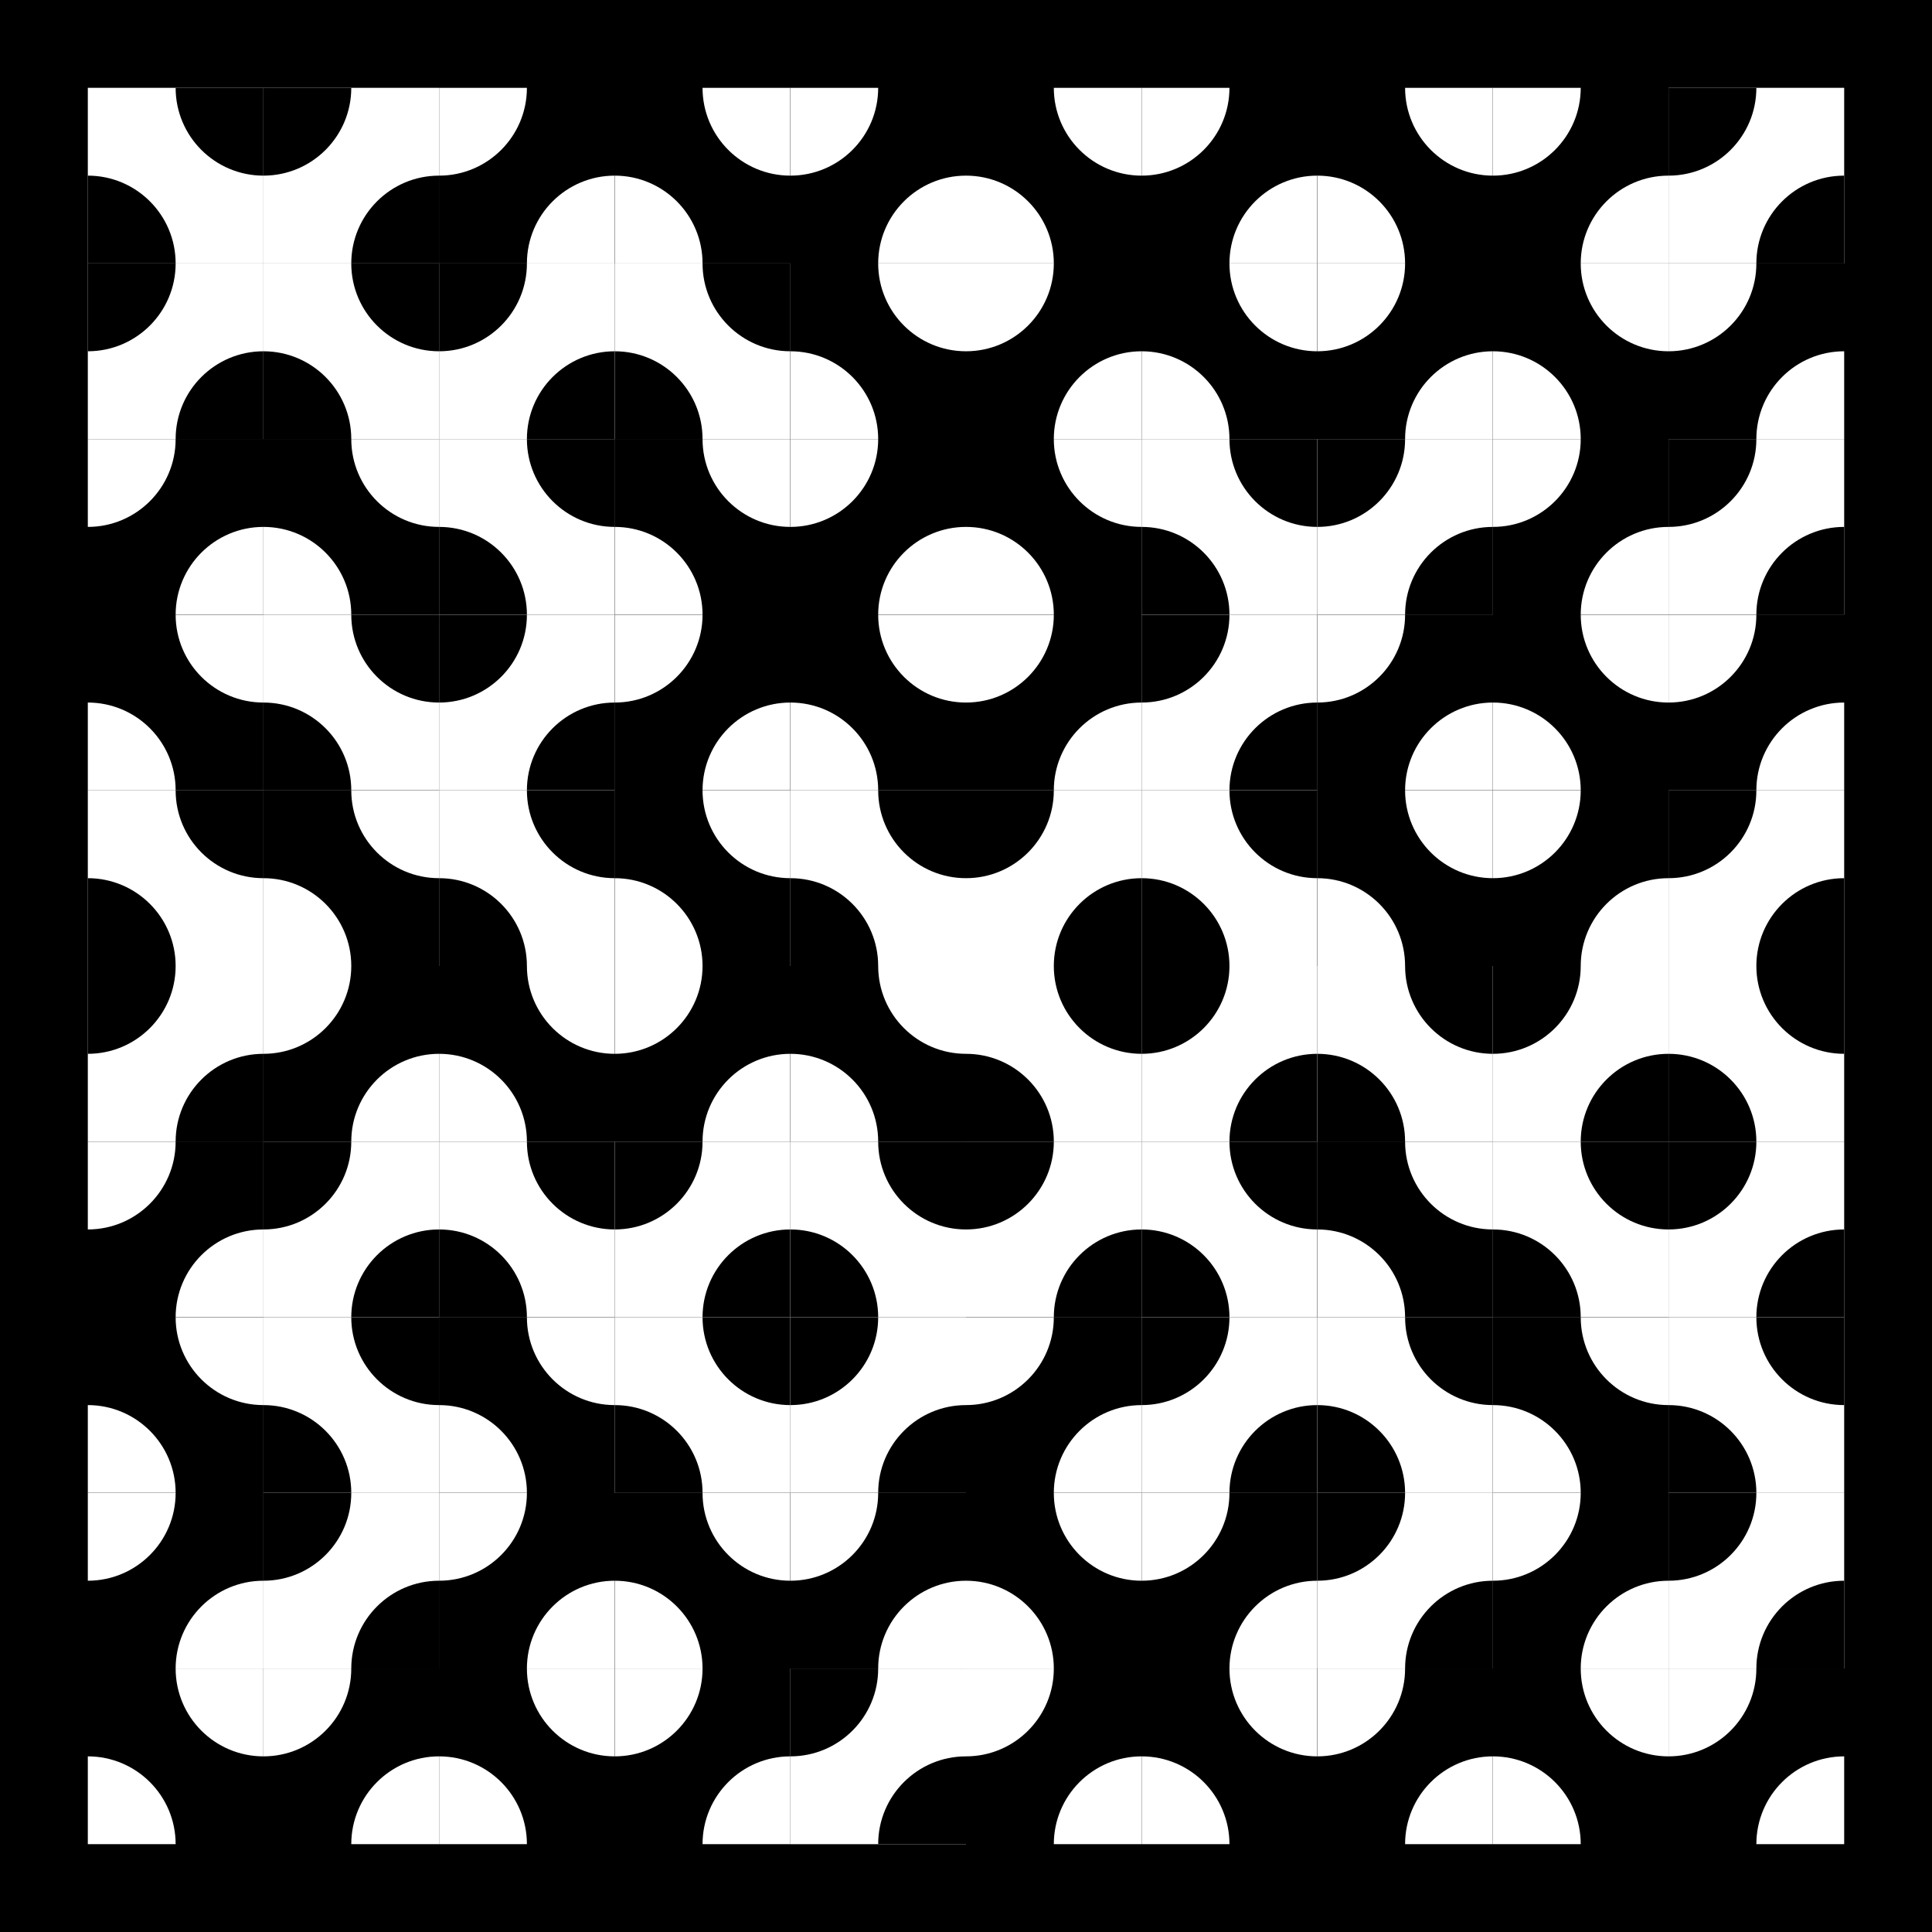
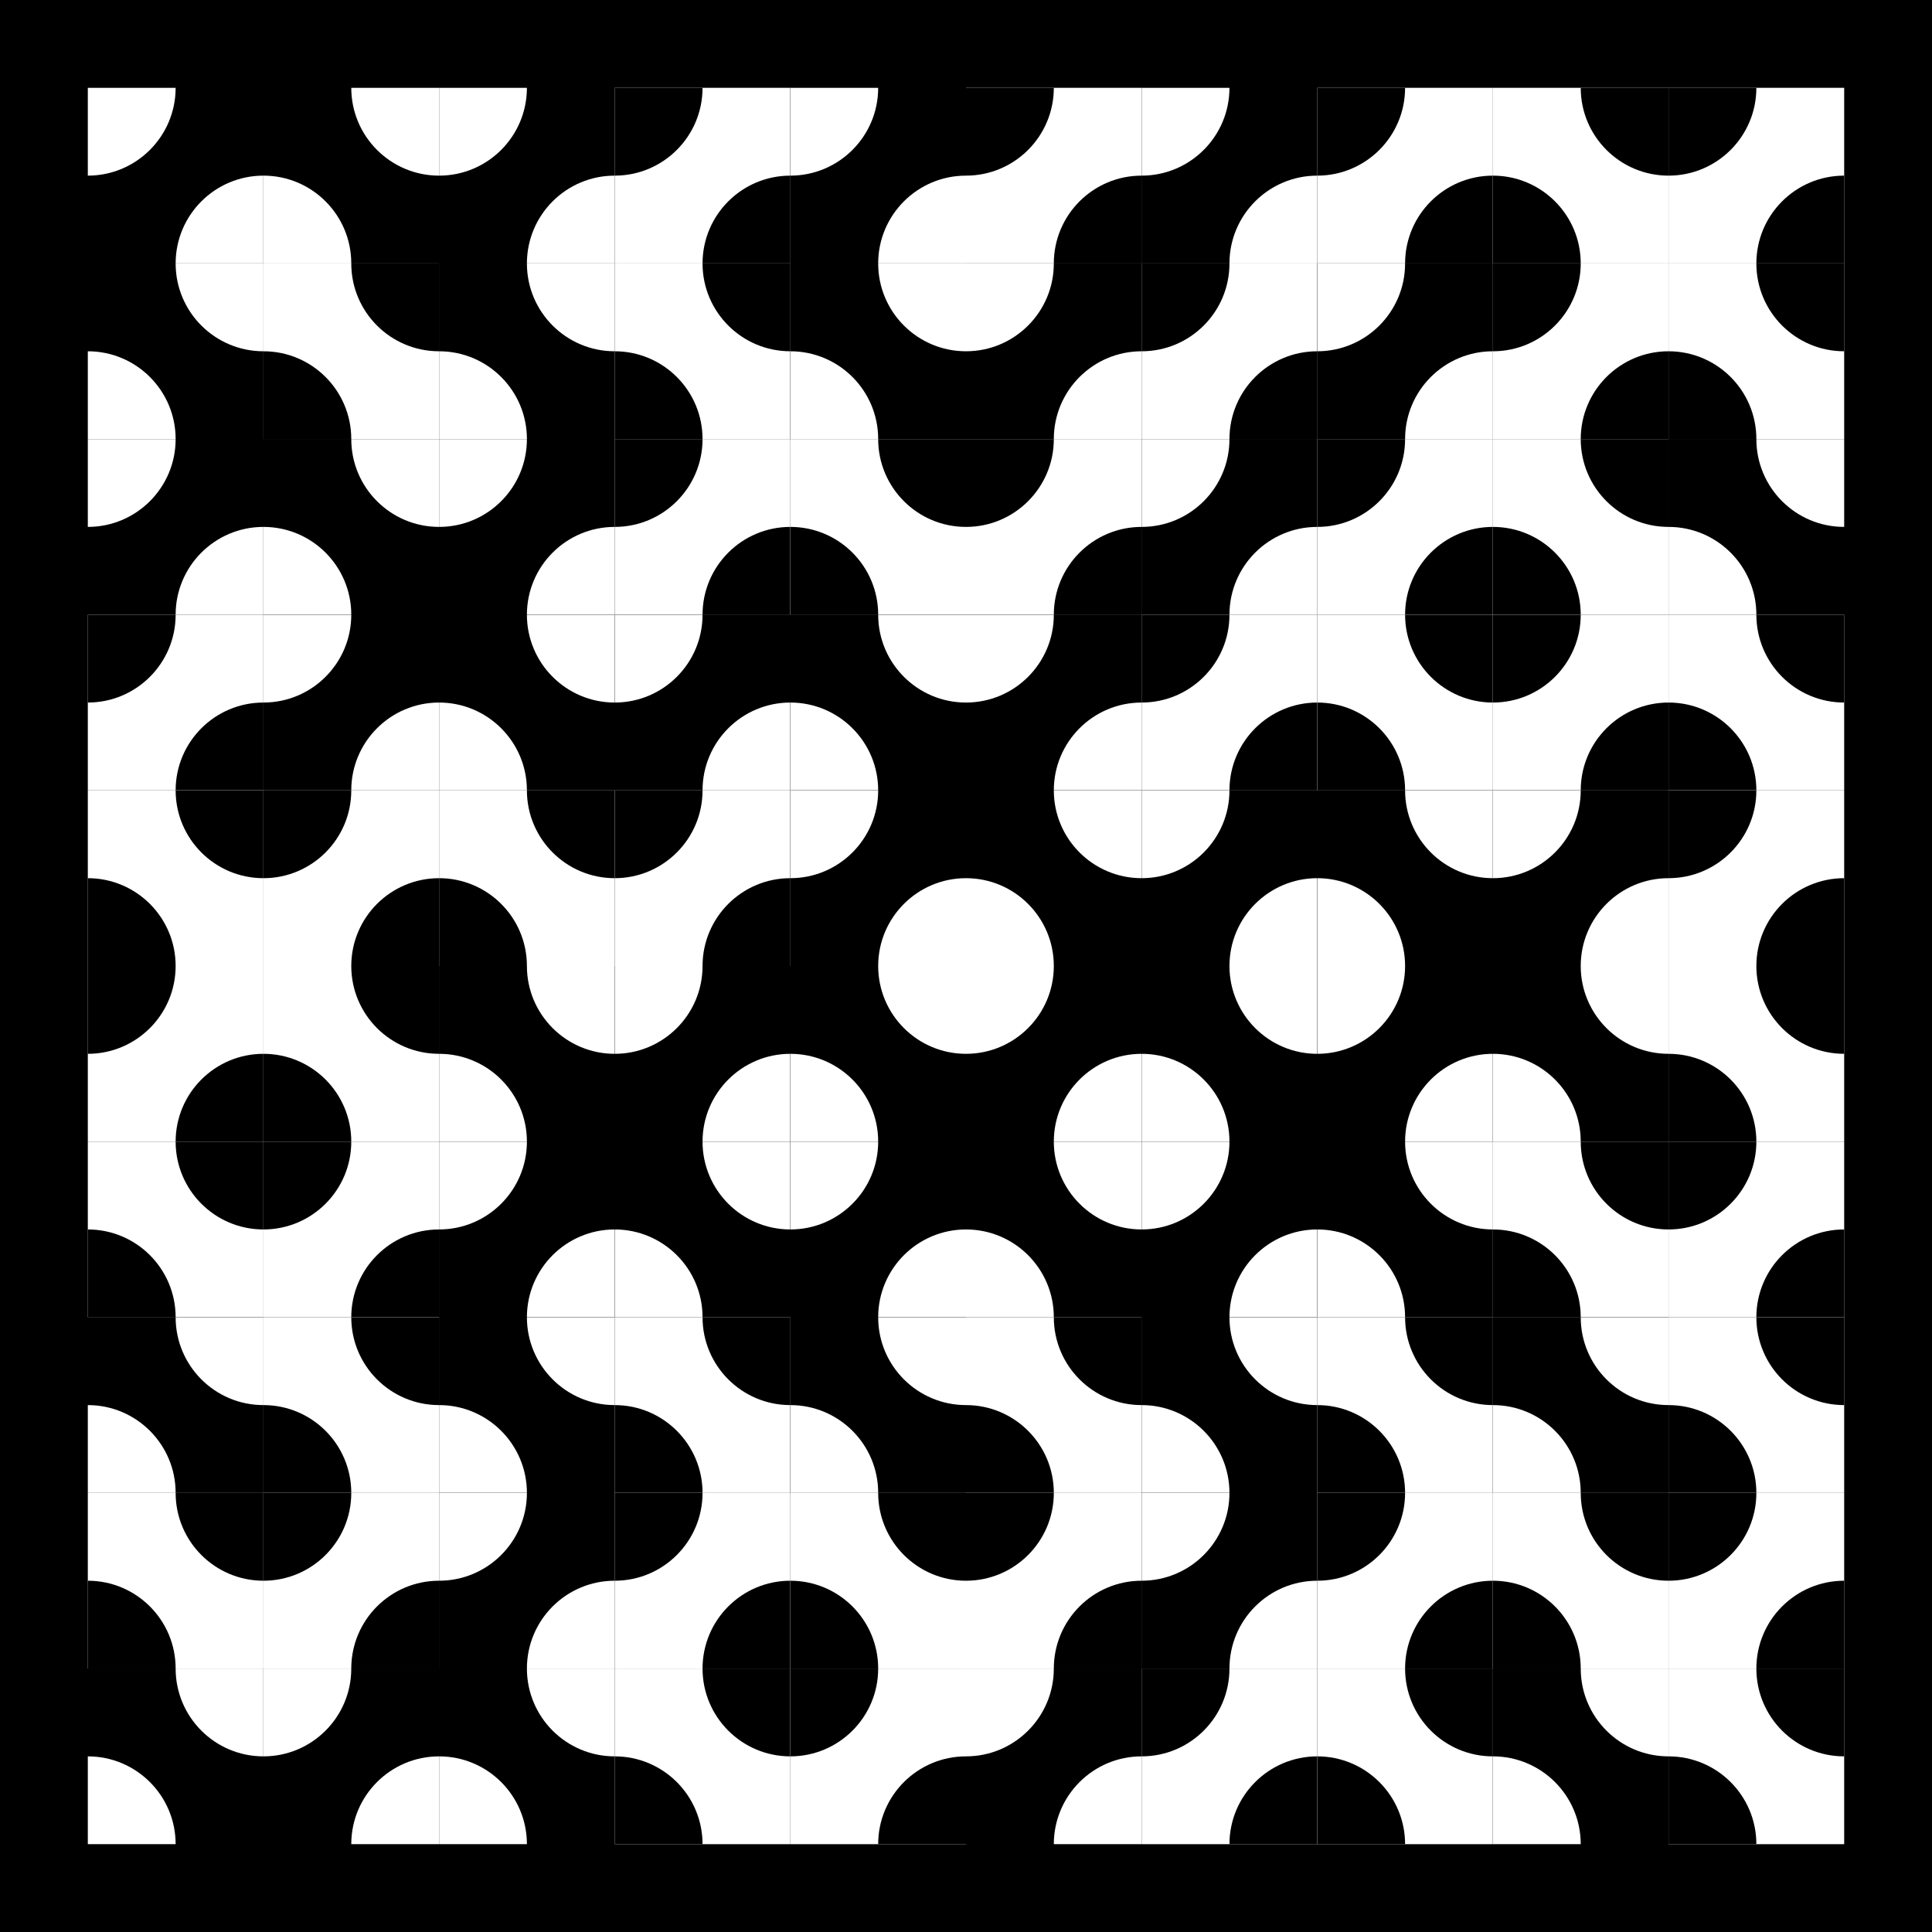
<svg xmlns="http://www.w3.org/2000/svg" viewBox="0 0 550 550" width="550" height="550">
'<style>
        rect.tileBack1 { stroke: none; fill: blacl; }
        rect.tileBack2 { stroke: none; fill: white; }
        rect.background { stroke: none; fill: white; }
        path.guide { stroke: lightgray; stroke-width: 1; }
        circle.guide { stroke: lightgray; fill: darkgray; stroke-width: 1; }
        path.arc1 { stroke: black; stroke-width: 50; fill: none; stroke-linecap: butt; }
        path.arc1round { stroke: black; stroke-width: 50; fill: none; stroke-linecap: round; }
        path.arc2 { stroke: black; stroke-width: 50; fill: none; stroke-linecap: butt; }
        path.arc3 { stroke: green; stroke-width: 50; fill: none; stroke-linecap: butt; }
        path.arc4 { stroke: blue; stroke-width: 50; fill: none; stroke-linecap: butt; }
        path.pie1 { stroke: none; stroke-width: 1; fill: white; stroke-linecap: butt; }
        path.pie2 { stroke: none; stroke-width: 1; fill: black; stroke-linecap: butt; }
        polygon.hex1 { stroke: white; fill: lightblue; stroke-width: 20; }
        polygon.hex1b { stroke: white; fill: darkblue; stroke-width: 20; }
        polygon.hex2 { stroke: white; fill: lightpink; stroke-width: 1; }
        polygon.hex2b { stroke: white; fill: red; stroke-width: 1; }
</style>
  <defs>
    <g id="base1">
      <rect width="200" height="200" class="tileBack1" />
    </g>
    <g id="base2">
      <rect width="200" height="200" class="tileBack2" />
    </g>
    <g id="center1">
      <use href="#base1" />
      <circle cx="100" cy="100" r="25" class="guide" />
    </g>
    <g id="hex1">
      <polygon class="hex1" transform="translate(0,0) scale(0.5,0.5) rotate(0,100,100)" points="300,150 225,280 75,280 0,150 75,20 225,20" />
    </g>
    <g id="hex1b">
      <polygon class="hex1b" transform="translate(0,0) scale(0.5,0.5) rotate(0,100,100)" points="300,150 225,280 75,280 0,150 75,20 225,20" />
    </g>
    <g id="hex2">
      <polygon class="hex2" transform="translate(0,0) scale(0.5,0.5) rotate(0,100,100)" points="300,150 225,280 75,280 0,150 75,20 225,20" />
    </g>
    <g id="hex2b">
      <polygon class="hex2b" transform="translate(0,0) scale(0.5,0.5) rotate(0,100,100)" points="300,150 225,280 75,280 0,150 75,20 225,20" />
    </g>
    <g id="tile1">
      <use href="#base1" />
      <path d="M200,100 A 100,100 0,0,0 100,200" class="arc1" />
    </g>
    <g id="slice1A">
      <use href="#base1" />
      <path d="M200,100 A 100,100 0,0,0 100,200 L 200,200 Z" class="pie1" />
      <path d="M0,100 A 100,100 0,0,0 100,0 L 0,0 Z" class="pie1" />
    </g>
    <g id="slice2A">
      <use href="#base2" />
      <path d="M200,100 A 100,100 0,0,0 100,200 L 200,200 Z" class="pie2" />
      <path d="M0,100 A 100,100 0,0,0 100,0 L 0,0 Z" class="pie2" />
    </g>
    <g id="slice1B">
      <use href="#slice2A" transform="rotate(90,100,100)" />
    </g>
    <g id="slice2B">
      <use href="#slice1A" transform="rotate(90,100,100)" />
    </g>
    <g id="tile2">
      <use href="#base1" />
      <path d="M200,100 A 100,100 0,0,0 100,200" class="arc2" />
      <path d="M0,100 A 100,100 0,0,0 100,0" class="arc2" />
    </g>
    <g id="tile3">
      <use href="#base1" />
      <path d="M100,0 A 100,100 0,0,0 200,100" class="arc3" />
      <path d="M100,200 A 100,100 0,0,0 0,100" class="arc3" />
    </g>
    <g id="tile4">
      <use href="#base1" />
      <path d="M200,100 A 100,100 0,0,0 100,200" class="arc4" />
      <path d="M0,100 A 100,100 0,0,0 100,0" class="arc4" />
      <path d="M100,0 A 100,100 0,0,0 200,100" class="arc4" />
      <path d="M100,200 A 100,100 0,0,0 0,100" class="arc4" />
    </g>
    <g id="tile5">
      <use href="#base1" />
      <path d="M0,100 200,100" class="arc1" />
    </g>
    <g id="tile6">
      <use href="#base1" />
      <path d="M100,0 100,200" class="arc1" />
    </g>
  </defs>
  <rect id="background" fill="black" width="550" height="550" />
  <g id="board" transform="translate(25,25) scale(0.25, 0.25)">
-     <use id="C0R0" href="#slice1B" transform="translate(0.00,0.00) rotate(0,100,100)">
- 		</use>
-     <use id="C0R1" href="#slice2A" transform="translate(0.00,200.00) rotate(0,100,100)">
+     <use id="C0R0" href="#slice1A" transform="translate(0.00,0.00) rotate(0,100,100)">
+ 		</use>
+     <use id="C0R1" href="#slice2B" transform="translate(0.00,200.00) rotate(0,100,100)">
		</use>
    <use id="C0R2" href="#slice1A" transform="translate(0.00,400.00) rotate(0,100,100)">
		</use>
-     <use id="C0R3" href="#slice2B" transform="translate(0.00,600.00) rotate(0,100,100)">
+     <use id="C0R3" href="#slice2A" transform="translate(0.00,600.00) rotate(0,100,100)">
		</use>
    <use id="C0R4" href="#slice1B" transform="translate(0.00,800.00) rotate(0,100,100)">
		</use>
    <use id="C0R5" href="#slice2A" transform="translate(0.00,1000.00) rotate(0,100,100)">
		</use>
-     <use id="C0R6" href="#slice1A" transform="translate(0.00,1200.00) rotate(0,100,100)">
+     <use id="C0R6" href="#slice1B" transform="translate(0.00,1200.00) rotate(0,100,100)">
		</use>
    <use id="C0R7" href="#slice2B" transform="translate(0.00,1400.00) rotate(0,100,100)">
		</use>
-     <use id="C0R8" href="#slice1A" transform="translate(0.00,1600.00) rotate(0,100,100)">
+     <use id="C0R8" href="#slice1B" transform="translate(0.00,1600.00) rotate(0,100,100)">
		</use>
    <use id="C0R9" href="#slice2B" transform="translate(0.00,1800.00) rotate(0,100,100)">
		</use>
-     <use id="C1R0" href="#slice2A" transform="translate(200.00,0.00) rotate(0,100,100)">
+     <use id="C1R0" href="#slice2B" transform="translate(200.00,0.00) rotate(0,100,100)">
		</use>
    <use id="C1R1" href="#slice1B" transform="translate(200.00,200.00) rotate(0,100,100)">
		</use>
    <use id="C1R2" href="#slice2B" transform="translate(200.00,400.00) rotate(0,100,100)">
		</use>
-     <use id="C1R3" href="#slice1B" transform="translate(200.00,600.00) rotate(0,100,100)">
- 		</use>
-     <use id="C1R4" href="#slice2B" transform="translate(200.00,800.00) rotate(0,100,100)">
- 		</use>
-     <use id="C1R5" href="#slice1A" transform="translate(200.00,1000.00) rotate(0,100,100)">
+     <use id="C1R3" href="#slice1A" transform="translate(200.00,600.00) rotate(0,100,100)">
+ 		</use>
+     <use id="C1R4" href="#slice2A" transform="translate(200.00,800.00) rotate(0,100,100)">
+ 		</use>
+     <use id="C1R5" href="#slice1B" transform="translate(200.00,1000.00) rotate(0,100,100)">
		</use>
    <use id="C1R6" href="#slice2A" transform="translate(200.00,1200.00) rotate(0,100,100)">
		</use>
    <use id="C1R7" href="#slice1B" transform="translate(200.00,1400.00) rotate(0,100,100)">
		</use>
    <use id="C1R8" href="#slice2A" transform="translate(200.00,1600.00) rotate(0,100,100)">
		</use>
    <use id="C1R9" href="#slice1A" transform="translate(200.00,1800.00) rotate(0,100,100)">
		</use>
    <use id="C2R0" href="#slice1A" transform="translate(400.00,0.00) rotate(0,100,100)">
		</use>
-     <use id="C2R1" href="#slice2A" transform="translate(400.00,200.00) rotate(0,100,100)">
- 		</use>
-     <use id="C2R2" href="#slice1B" transform="translate(400.00,400.00) rotate(0,100,100)">
- 		</use>
-     <use id="C2R3" href="#slice2A" transform="translate(400.00,600.00) rotate(0,100,100)">
+     <use id="C2R1" href="#slice2B" transform="translate(400.00,200.00) rotate(0,100,100)">
+ 		</use>
+     <use id="C2R2" href="#slice1A" transform="translate(400.00,400.00) rotate(0,100,100)">
+ 		</use>
+     <use id="C2R3" href="#slice2B" transform="translate(400.00,600.00) rotate(0,100,100)">
		</use>
    <use id="C2R4" href="#slice1B" transform="translate(400.00,800.00) rotate(0,100,100)">
		</use>
    <use id="C2R5" href="#slice2B" transform="translate(400.00,1000.00) rotate(0,100,100)">
		</use>
-     <use id="C2R6" href="#slice1B" transform="translate(400.00,1200.00) rotate(0,100,100)">
+     <use id="C2R6" href="#slice1A" transform="translate(400.00,1200.00) rotate(0,100,100)">
		</use>
    <use id="C2R7" href="#slice2B" transform="translate(400.00,1400.00) rotate(0,100,100)">
		</use>
    <use id="C2R8" href="#slice1A" transform="translate(400.00,1600.00) rotate(0,100,100)">
		</use>
    <use id="C2R9" href="#slice2B" transform="translate(400.00,1800.00) rotate(0,100,100)">
		</use>
-     <use id="C3R0" href="#slice2B" transform="translate(600.00,0.00) rotate(0,100,100)">
+     <use id="C3R0" href="#slice2A" transform="translate(600.00,0.00) rotate(0,100,100)">
		</use>
    <use id="C3R1" href="#slice1B" transform="translate(600.00,200.00) rotate(0,100,100)">
		</use>
-     <use id="C3R2" href="#slice2B" transform="translate(600.00,400.00) rotate(0,100,100)">
+     <use id="C3R2" href="#slice2A" transform="translate(600.00,400.00) rotate(0,100,100)">
		</use>
    <use id="C3R3" href="#slice1A" transform="translate(600.00,600.00) rotate(0,100,100)">
		</use>
-     <use id="C3R4" href="#slice2B" transform="translate(600.00,800.00) rotate(0,100,100)">
+     <use id="C3R4" href="#slice2A" transform="translate(600.00,800.00) rotate(0,100,100)">
		</use>
    <use id="C3R5" href="#slice1A" transform="translate(600.00,1000.00) rotate(0,100,100)">
		</use>
-     <use id="C3R6" href="#slice2A" transform="translate(600.00,1200.00) rotate(0,100,100)">
+     <use id="C3R6" href="#slice2B" transform="translate(600.00,1200.00) rotate(0,100,100)">
		</use>
    <use id="C3R7" href="#slice1B" transform="translate(600.00,1400.00) rotate(0,100,100)">
		</use>
-     <use id="C3R8" href="#slice2B" transform="translate(600.00,1600.00) rotate(0,100,100)">
- 		</use>
-     <use id="C3R9" href="#slice1A" transform="translate(600.00,1800.00) rotate(0,100,100)">
+     <use id="C3R8" href="#slice2A" transform="translate(600.00,1600.00) rotate(0,100,100)">
+ 		</use>
+     <use id="C3R9" href="#slice1B" transform="translate(600.00,1800.00) rotate(0,100,100)">
		</use>
    <use id="C4R0" href="#slice1A" transform="translate(800.00,0.00) rotate(0,100,100)">
		</use>
    <use id="C4R1" href="#slice2B" transform="translate(800.00,200.00) rotate(0,100,100)">
		</use>
-     <use id="C4R2" href="#slice1A" transform="translate(800.00,400.00) rotate(0,100,100)">
+     <use id="C4R2" href="#slice1B" transform="translate(800.00,400.00) rotate(0,100,100)">
		</use>
    <use id="C4R3" href="#slice2B" transform="translate(800.00,600.00) rotate(0,100,100)">
		</use>
-     <use id="C4R4" href="#slice1B" transform="translate(800.00,800.00) rotate(0,100,100)">
+     <use id="C4R4" href="#slice1A" transform="translate(800.00,800.00) rotate(0,100,100)">
		</use>
    <use id="C4R5" href="#slice2B" transform="translate(800.00,1000.00) rotate(0,100,100)">
		</use>
-     <use id="C4R6" href="#slice1B" transform="translate(800.00,1200.00) rotate(0,100,100)">
- 		</use>
-     <use id="C4R7" href="#slice2A" transform="translate(800.00,1400.00) rotate(0,100,100)">
- 		</use>
-     <use id="C4R8" href="#slice1A" transform="translate(800.00,1600.00) rotate(0,100,100)">
+     <use id="C4R6" href="#slice1A" transform="translate(800.00,1200.00) rotate(0,100,100)">
+ 		</use>
+     <use id="C4R7" href="#slice2B" transform="translate(800.00,1400.00) rotate(0,100,100)">
+ 		</use>
+     <use id="C4R8" href="#slice1B" transform="translate(800.00,1600.00) rotate(0,100,100)">
		</use>
    <use id="C4R9" href="#slice2A" transform="translate(800.00,1800.00) rotate(0,100,100)">
		</use>
-     <use id="C5R0" href="#slice2B" transform="translate(1000.00,0.00) rotate(0,100,100)">
+     <use id="C5R0" href="#slice2A" transform="translate(1000.00,0.00) rotate(0,100,100)">
		</use>
    <use id="C5R1" href="#slice1A" transform="translate(1000.00,200.00) rotate(0,100,100)">
		</use>
-     <use id="C5R2" href="#slice2B" transform="translate(1000.00,400.00) rotate(0,100,100)">
+     <use id="C5R2" href="#slice2A" transform="translate(1000.00,400.00) rotate(0,100,100)">
		</use>
    <use id="C5R3" href="#slice1A" transform="translate(1000.00,600.00) rotate(0,100,100)">
		</use>
-     <use id="C5R4" href="#slice2A" transform="translate(1000.00,800.00) rotate(0,100,100)">
- 		</use>
-     <use id="C5R5" href="#slice1B" transform="translate(1000.00,1000.00) rotate(0,100,100)">
- 		</use>
-     <use id="C5R6" href="#slice2A" transform="translate(1000.00,1200.00) rotate(0,100,100)">
- 		</use>
-     <use id="C5R7" href="#slice1A" transform="translate(1000.00,1400.00) rotate(0,100,100)">
- 		</use>
-     <use id="C5R8" href="#slice2B" transform="translate(1000.00,1600.00) rotate(0,100,100)">
+     <use id="C5R4" href="#slice2B" transform="translate(1000.00,800.00) rotate(0,100,100)">
+ 		</use>
+     <use id="C5R5" href="#slice1A" transform="translate(1000.00,1000.00) rotate(0,100,100)">
+ 		</use>
+     <use id="C5R6" href="#slice2B" transform="translate(1000.00,1200.00) rotate(0,100,100)">
+ 		</use>
+     <use id="C5R7" href="#slice1B" transform="translate(1000.00,1400.00) rotate(0,100,100)">
+ 		</use>
+     <use id="C5R8" href="#slice2A" transform="translate(1000.00,1600.00) rotate(0,100,100)">
		</use>
    <use id="C5R9" href="#slice1A" transform="translate(1000.00,1800.00) rotate(0,100,100)">
		</use>
    <use id="C6R0" href="#slice1A" transform="translate(1200.00,0.00) rotate(0,100,100)">
		</use>
-     <use id="C6R1" href="#slice2B" transform="translate(1200.00,200.00) rotate(0,100,100)">
- 		</use>
-     <use id="C6R2" href="#slice1B" transform="translate(1200.00,400.00) rotate(0,100,100)">
+     <use id="C6R1" href="#slice2A" transform="translate(1200.00,200.00) rotate(0,100,100)">
+ 		</use>
+     <use id="C6R2" href="#slice1A" transform="translate(1200.00,400.00) rotate(0,100,100)">
		</use>
    <use id="C6R3" href="#slice2A" transform="translate(1200.00,600.00) rotate(0,100,100)">
		</use>
-     <use id="C6R4" href="#slice1B" transform="translate(1200.00,800.00) rotate(0,100,100)">
- 		</use>
-     <use id="C6R5" href="#slice2A" transform="translate(1200.00,1000.00) rotate(0,100,100)">
- 		</use>
-     <use id="C6R6" href="#slice1B" transform="translate(1200.00,1200.00) rotate(0,100,100)">
- 		</use>
-     <use id="C6R7" href="#slice2A" transform="translate(1200.00,1400.00) rotate(0,100,100)">
+     <use id="C6R4" href="#slice1A" transform="translate(1200.00,800.00) rotate(0,100,100)">
+ 		</use>
+     <use id="C6R5" href="#slice2B" transform="translate(1200.00,1000.00) rotate(0,100,100)">
+ 		</use>
+     <use id="C6R6" href="#slice1A" transform="translate(1200.00,1200.00) rotate(0,100,100)">
+ 		</use>
+     <use id="C6R7" href="#slice2B" transform="translate(1200.00,1400.00) rotate(0,100,100)">
		</use>
    <use id="C6R8" href="#slice1A" transform="translate(1200.00,1600.00) rotate(0,100,100)">
		</use>
-     <use id="C6R9" href="#slice2B" transform="translate(1200.00,1800.00) rotate(0,100,100)">
- 		</use>
-     <use id="C7R0" href="#slice2B" transform="translate(1400.00,0.00) rotate(0,100,100)">
+     <use id="C6R9" href="#slice2A" transform="translate(1200.00,1800.00) rotate(0,100,100)">
+ 		</use>
+     <use id="C7R0" href="#slice2A" transform="translate(1400.00,0.00) rotate(0,100,100)">
		</use>
    <use id="C7R1" href="#slice1A" transform="translate(1400.00,200.00) rotate(0,100,100)">
		</use>
    <use id="C7R2" href="#slice2A" transform="translate(1400.00,400.00) rotate(0,100,100)">
		</use>
-     <use id="C7R3" href="#slice1A" transform="translate(1400.00,600.00) rotate(0,100,100)">
+     <use id="C7R3" href="#slice1B" transform="translate(1400.00,600.00) rotate(0,100,100)">
		</use>
    <use id="C7R4" href="#slice2B" transform="translate(1400.00,800.00) rotate(0,100,100)">
		</use>
-     <use id="C7R5" href="#slice1B" transform="translate(1400.00,1000.00) rotate(0,100,100)">
+     <use id="C7R5" href="#slice1A" transform="translate(1400.00,1000.00) rotate(0,100,100)">
		</use>
    <use id="C7R6" href="#slice2B" transform="translate(1400.00,1200.00) rotate(0,100,100)">
		</use>
    <use id="C7R7" href="#slice1B" transform="translate(1400.00,1400.00) rotate(0,100,100)">
		</use>
    <use id="C7R8" href="#slice2A" transform="translate(1400.00,1600.00) rotate(0,100,100)">
		</use>
-     <use id="C7R9" href="#slice1A" transform="translate(1400.00,1800.00) rotate(0,100,100)">
- 		</use>
-     <use id="C8R0" href="#slice1A" transform="translate(1600.00,0.00) rotate(0,100,100)">
- 		</use>
-     <use id="C8R1" href="#slice2B" transform="translate(1600.00,200.00) rotate(0,100,100)">
- 		</use>
-     <use id="C8R2" href="#slice1A" transform="translate(1600.00,400.00) rotate(0,100,100)">
- 		</use>
-     <use id="C8R3" href="#slice2B" transform="translate(1600.00,600.00) rotate(0,100,100)">
+     <use id="C7R9" href="#slice1B" transform="translate(1400.00,1800.00) rotate(0,100,100)">
+ 		</use>
+     <use id="C8R0" href="#slice1B" transform="translate(1600.00,0.00) rotate(0,100,100)">
+ 		</use>
+     <use id="C8R1" href="#slice2A" transform="translate(1600.00,200.00) rotate(0,100,100)">
+ 		</use>
+     <use id="C8R2" href="#slice1B" transform="translate(1600.00,400.00) rotate(0,100,100)">
+ 		</use>
+     <use id="C8R3" href="#slice2A" transform="translate(1600.00,600.00) rotate(0,100,100)">
		</use>
    <use id="C8R4" href="#slice1A" transform="translate(1600.00,800.00) rotate(0,100,100)">
		</use>
-     <use id="C8R5" href="#slice2A" transform="translate(1600.00,1000.00) rotate(0,100,100)">
+     <use id="C8R5" href="#slice2B" transform="translate(1600.00,1000.00) rotate(0,100,100)">
		</use>
    <use id="C8R6" href="#slice1B" transform="translate(1600.00,1200.00) rotate(0,100,100)">
		</use>
    <use id="C8R7" href="#slice2B" transform="translate(1600.00,1400.00) rotate(0,100,100)">
		</use>
-     <use id="C8R8" href="#slice1A" transform="translate(1600.00,1600.00) rotate(0,100,100)">
+     <use id="C8R8" href="#slice1B" transform="translate(1600.00,1600.00) rotate(0,100,100)">
		</use>
    <use id="C8R9" href="#slice2B" transform="translate(1600.00,1800.00) rotate(0,100,100)">
		</use>
    <use id="C9R0" href="#slice2A" transform="translate(1800.00,0.00) rotate(0,100,100)">
		</use>
-     <use id="C9R1" href="#slice1A" transform="translate(1800.00,200.00) rotate(0,100,100)">
- 		</use>
-     <use id="C9R2" href="#slice2A" transform="translate(1800.00,400.00) rotate(0,100,100)">
- 		</use>
-     <use id="C9R3" href="#slice1A" transform="translate(1800.00,600.00) rotate(0,100,100)">
+     <use id="C9R1" href="#slice1B" transform="translate(1800.00,200.00) rotate(0,100,100)">
+ 		</use>
+     <use id="C9R2" href="#slice2B" transform="translate(1800.00,400.00) rotate(0,100,100)">
+ 		</use>
+     <use id="C9R3" href="#slice1B" transform="translate(1800.00,600.00) rotate(0,100,100)">
		</use>
    <use id="C9R4" href="#slice2A" transform="translate(1800.00,800.00) rotate(0,100,100)">
		</use>
    <use id="C9R5" href="#slice1B" transform="translate(1800.00,1000.00) rotate(0,100,100)">
		</use>
    <use id="C9R6" href="#slice2A" transform="translate(1800.00,1200.00) rotate(0,100,100)">
		</use>
    <use id="C9R7" href="#slice1B" transform="translate(1800.00,1400.00) rotate(0,100,100)">
		</use>
    <use id="C9R8" href="#slice2A" transform="translate(1800.00,1600.00) rotate(0,100,100)">
		</use>
-     <use id="C9R9" href="#slice1A" transform="translate(1800.00,1800.00) rotate(0,100,100)">
+     <use id="C9R9" href="#slice1B" transform="translate(1800.00,1800.00) rotate(0,100,100)">
		</use>
  </g>
</svg>
